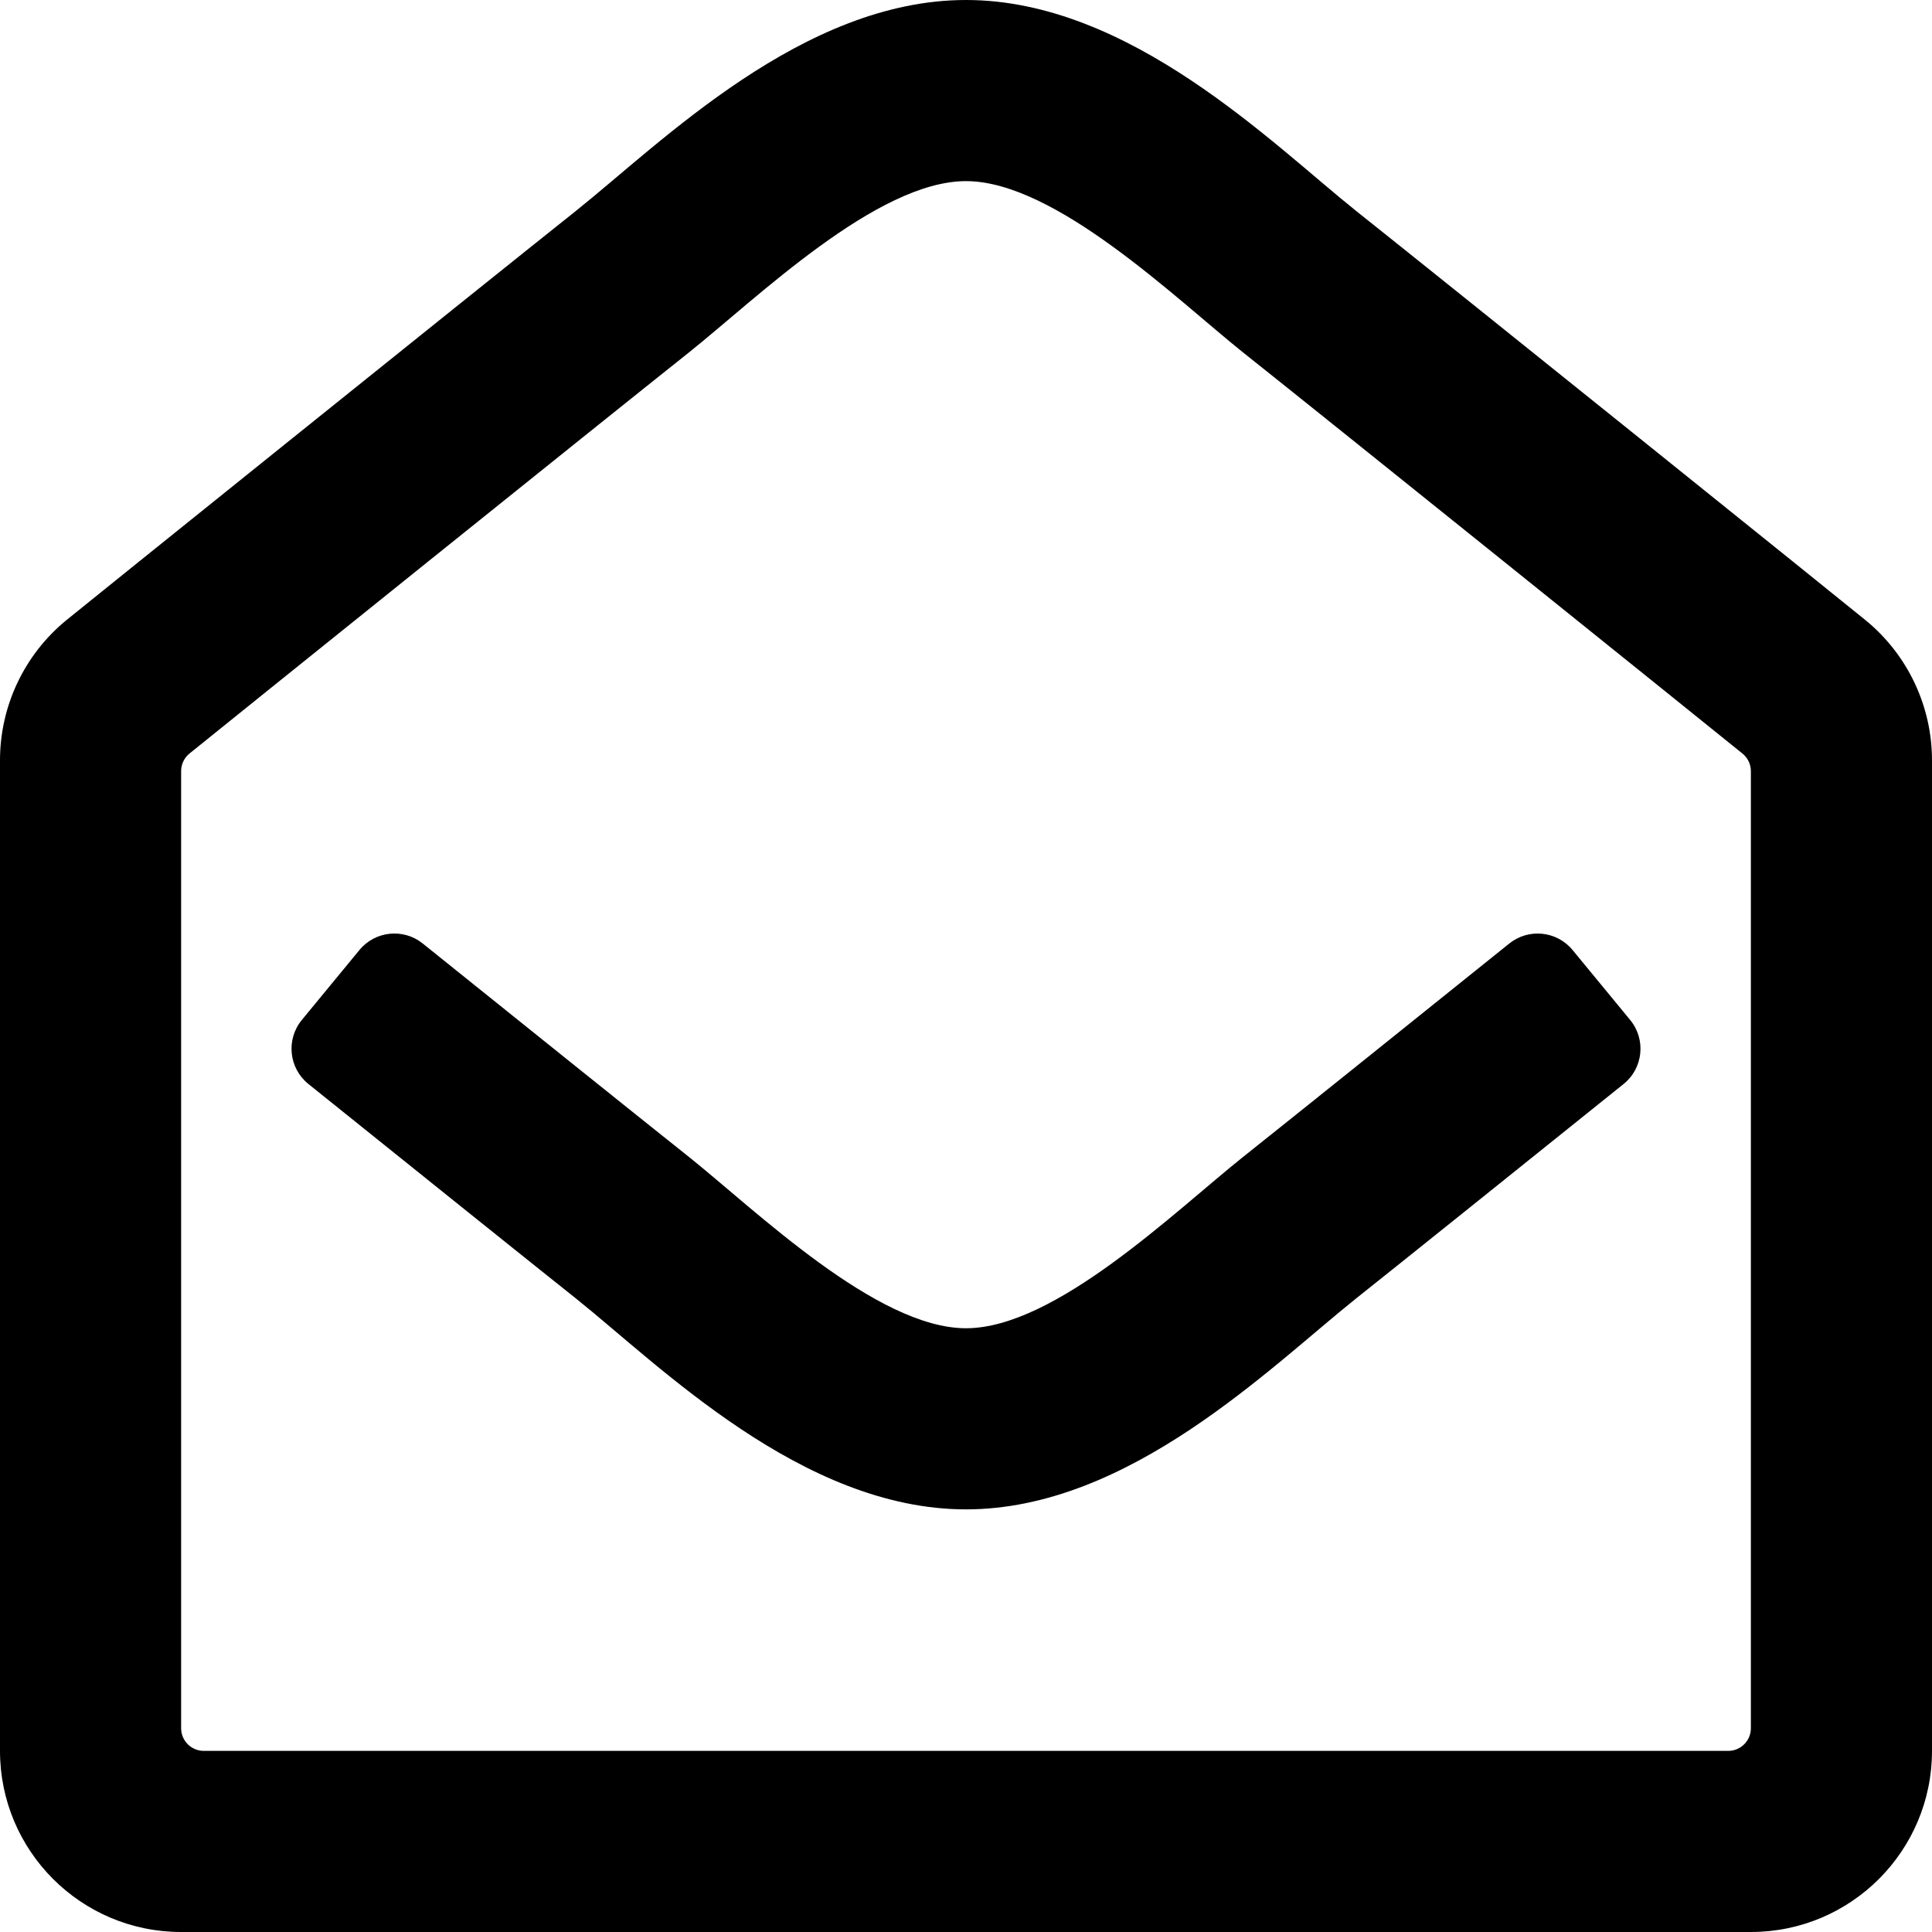
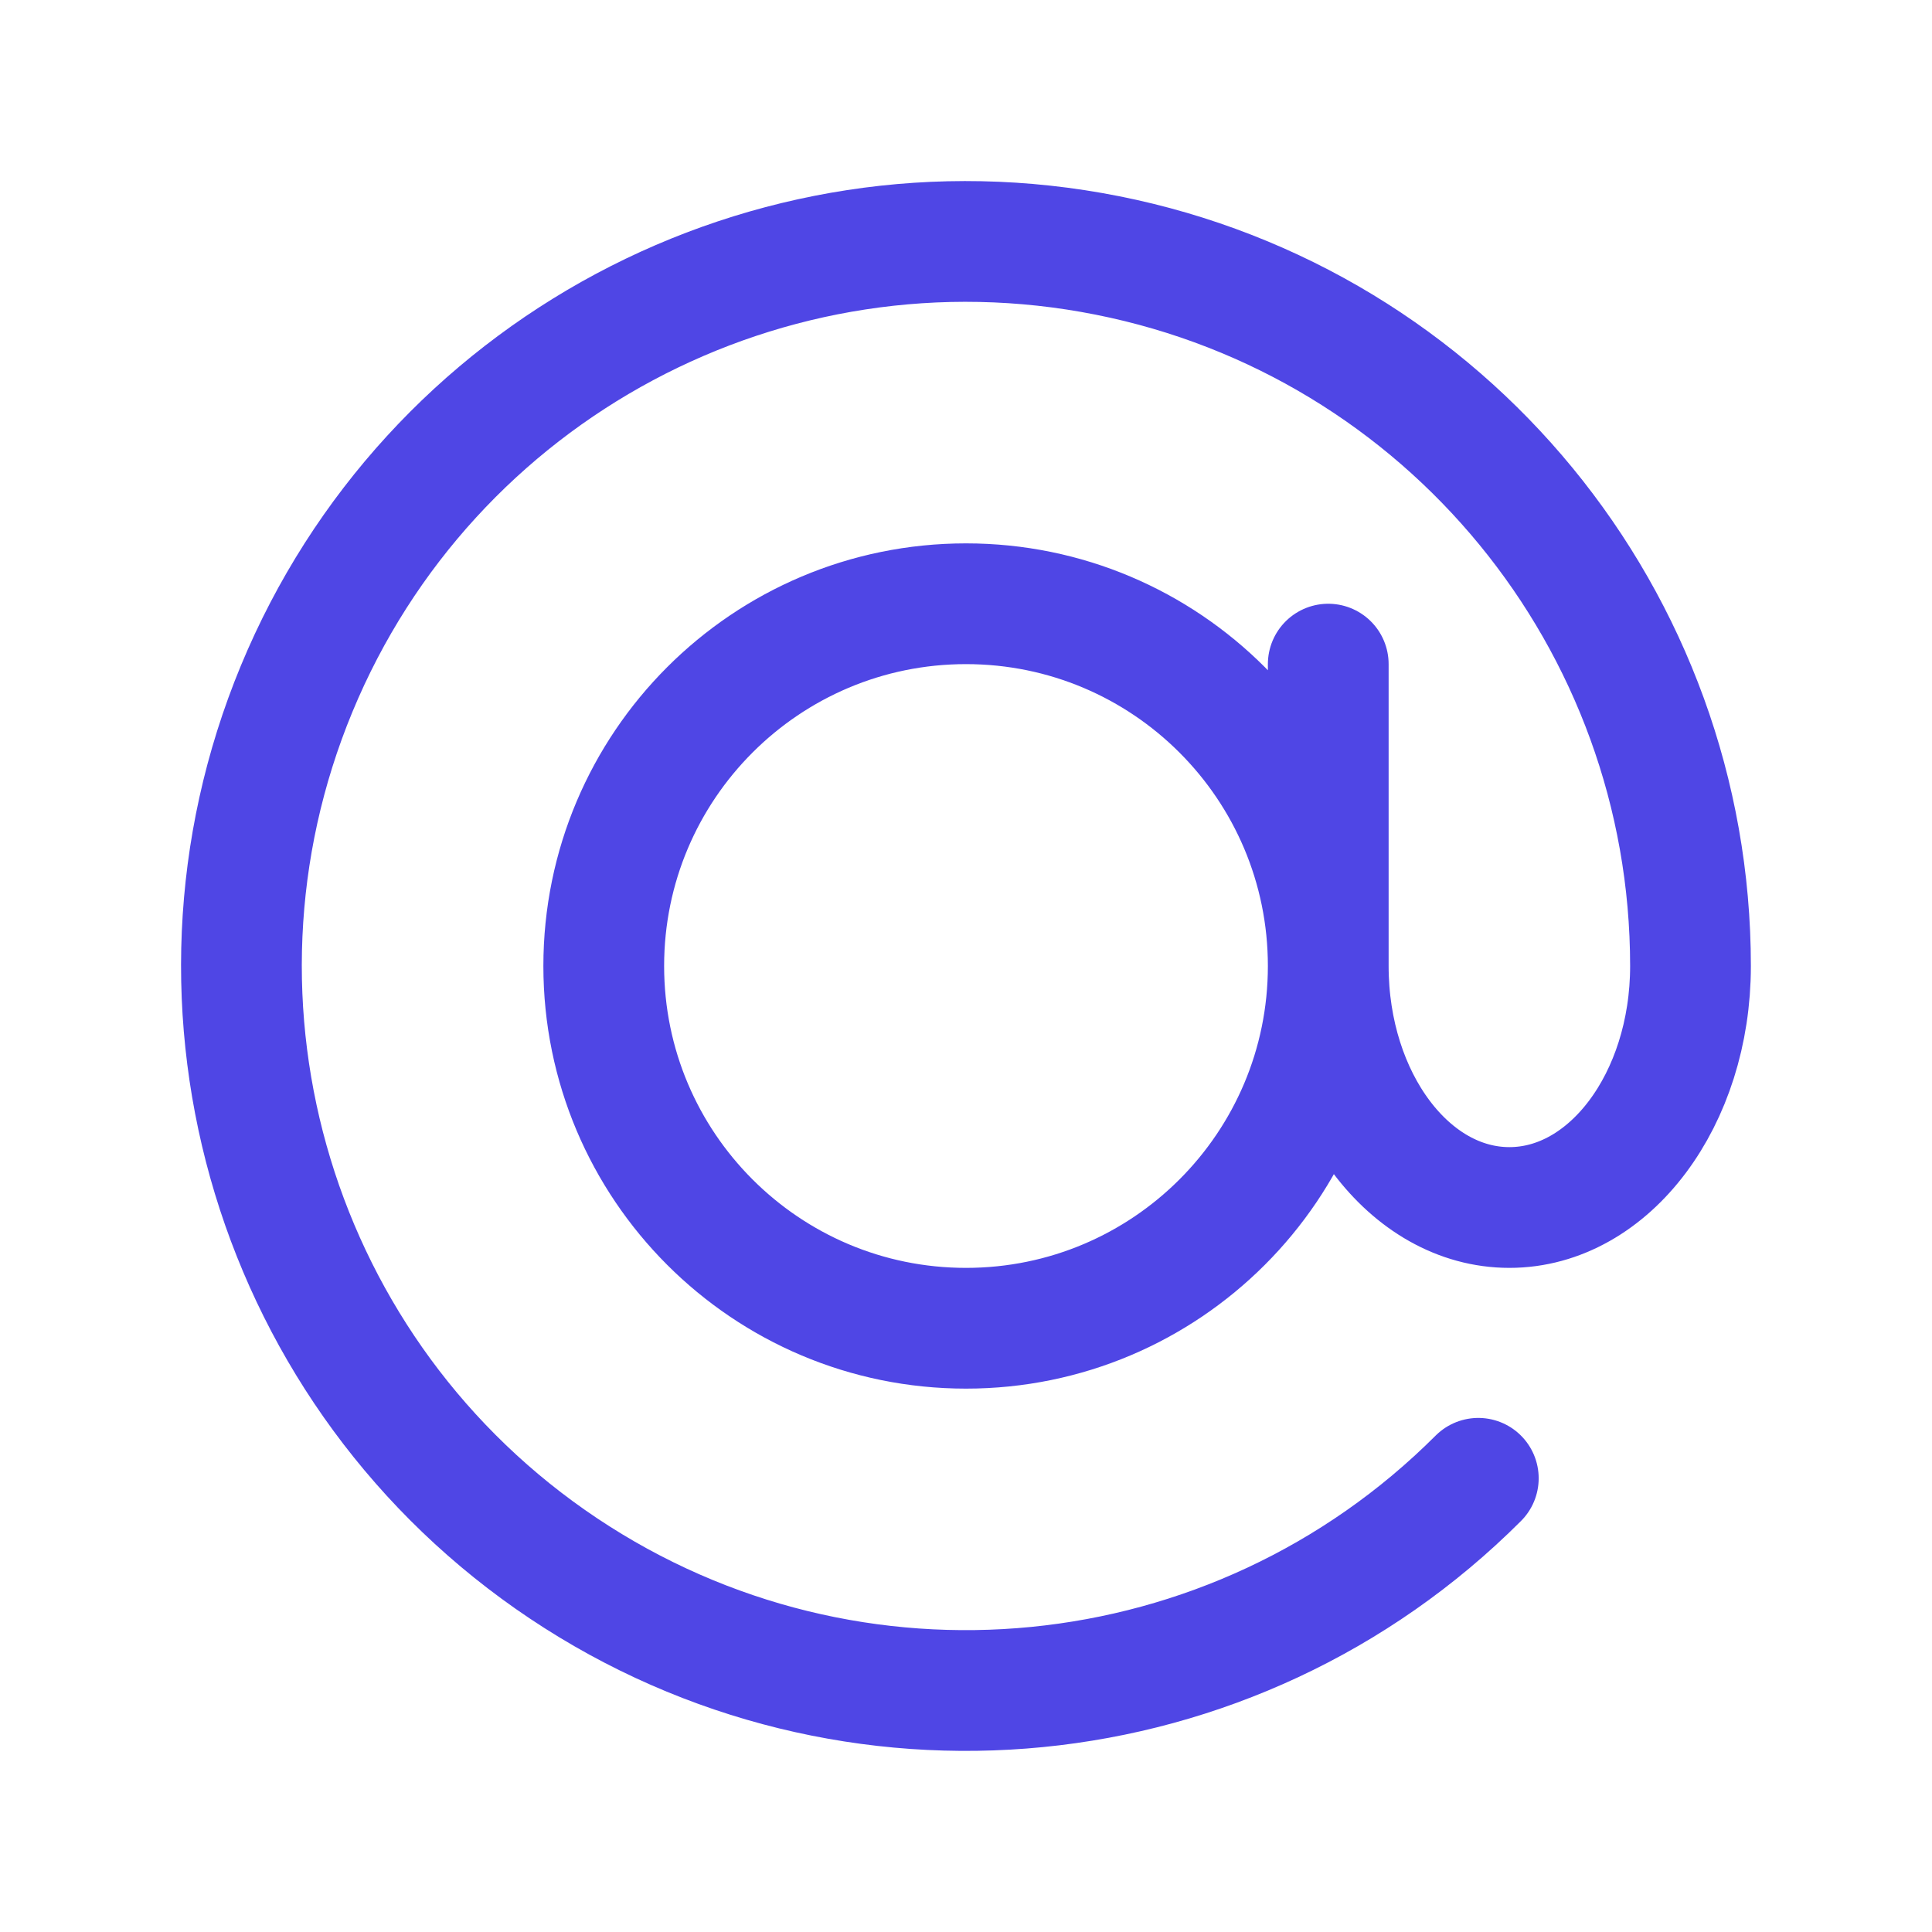
- <svg xmlns="http://www.w3.org/2000/svg" aria-hidden="true" focusable="false" data-prefix="far" data-icon="envelope-open" class="svg-inline--fa fa-envelope-open fa-w-16 stroke-gray-500" role="img" viewBox="0 0 512 512">
-   <path fill="currentColor" d="M494.586 164.516c-4.697-3.883-111.723-89.95-135.251-108.657C337.231 38.191 299.437 0 256 0c-43.205 0-80.636 37.717-103.335 55.859-24.463 19.45-131.07 105.195-135.15 108.549A48.004 48.004 0 0 0 0 201.485V464c0 26.51 21.49 48 48 48h416c26.51 0 48-21.49 48-48V201.509a48 48 0 0 0-17.414-36.993zM464 458a6 6 0 0 1-6 6H54a6 6 0 0 1-6-6V204.347c0-1.813.816-3.526 2.226-4.665 15.87-12.814 108.793-87.554 132.364-106.293C200.755 78.88 232.398 48 256 48c23.693 0 55.857 31.369 73.41 45.389 23.573 18.741 116.503 93.493 132.366 106.316a5.99 5.99 0 0 1 2.224 4.663V458zm-31.991-187.704c4.249 5.159 3.465 12.795-1.745 16.981-28.975 23.283-59.274 47.597-70.929 56.863C336.636 362.283 299.205 400 256 400c-43.452 0-81.287-38.237-103.335-55.86-11.279-8.967-41.744-33.413-70.927-56.865-5.21-4.187-5.993-11.822-1.745-16.981l15.258-18.528c4.178-5.073 11.657-5.843 16.779-1.726 28.618 23.001 58.566 47.035 70.56 56.571C200.143 320.631 232.307 352 256 352c23.602 0 55.246-30.88 73.41-45.389 11.994-9.535 41.944-33.57 70.563-56.568 5.122-4.116 12.601-3.346 16.778 1.727l15.258 18.526z" />
+ <svg xmlns="http://www.w3.org/2000/svg" fill="none" viewBox="0 0 24 24" stroke-width="1.5" stroke="#4f46e5" class="w-6 h-6">
+   <path stroke-linecap="round" stroke-linejoin="round" d="M16.5 12a4.5 4.5 0 1 1-9 0 4.5 4.5 0 0 1 9 0Zm0 0c0 1.657 1.007 3 2.25 3S21 13.657 21 12a9 9 0 1 0-2.636 6.364M16.5 12V8.25" />
</svg>
